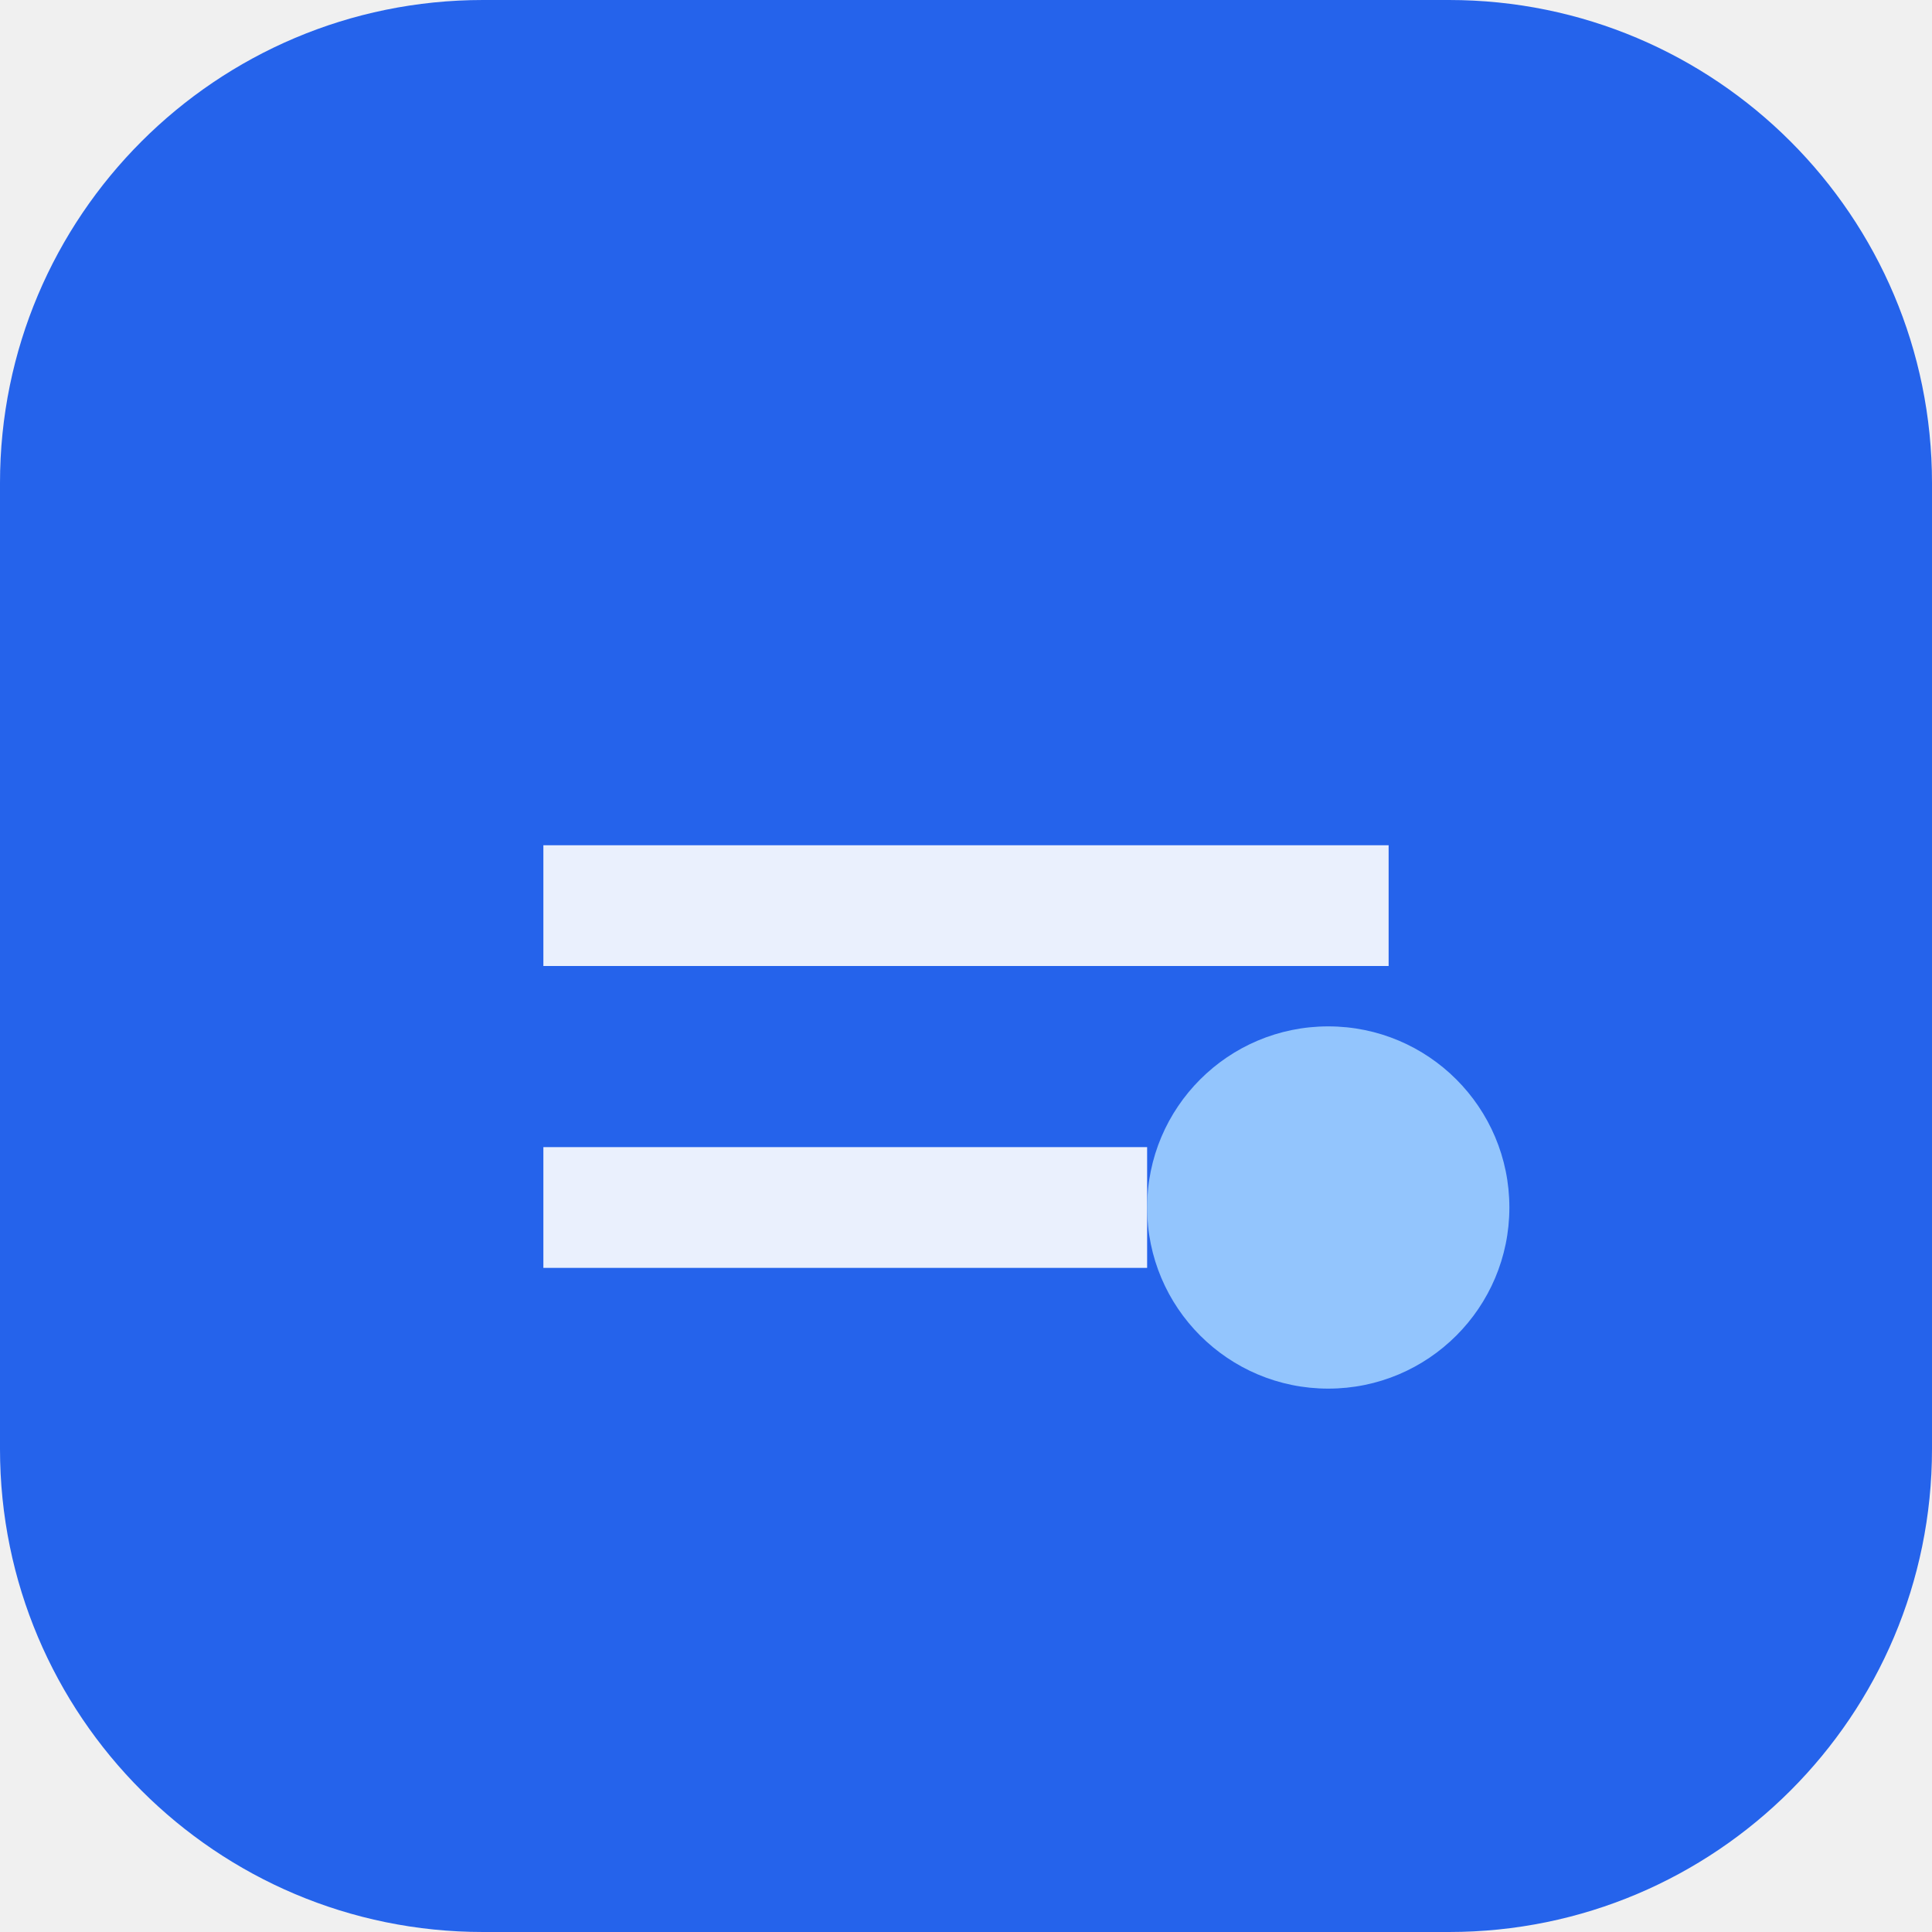
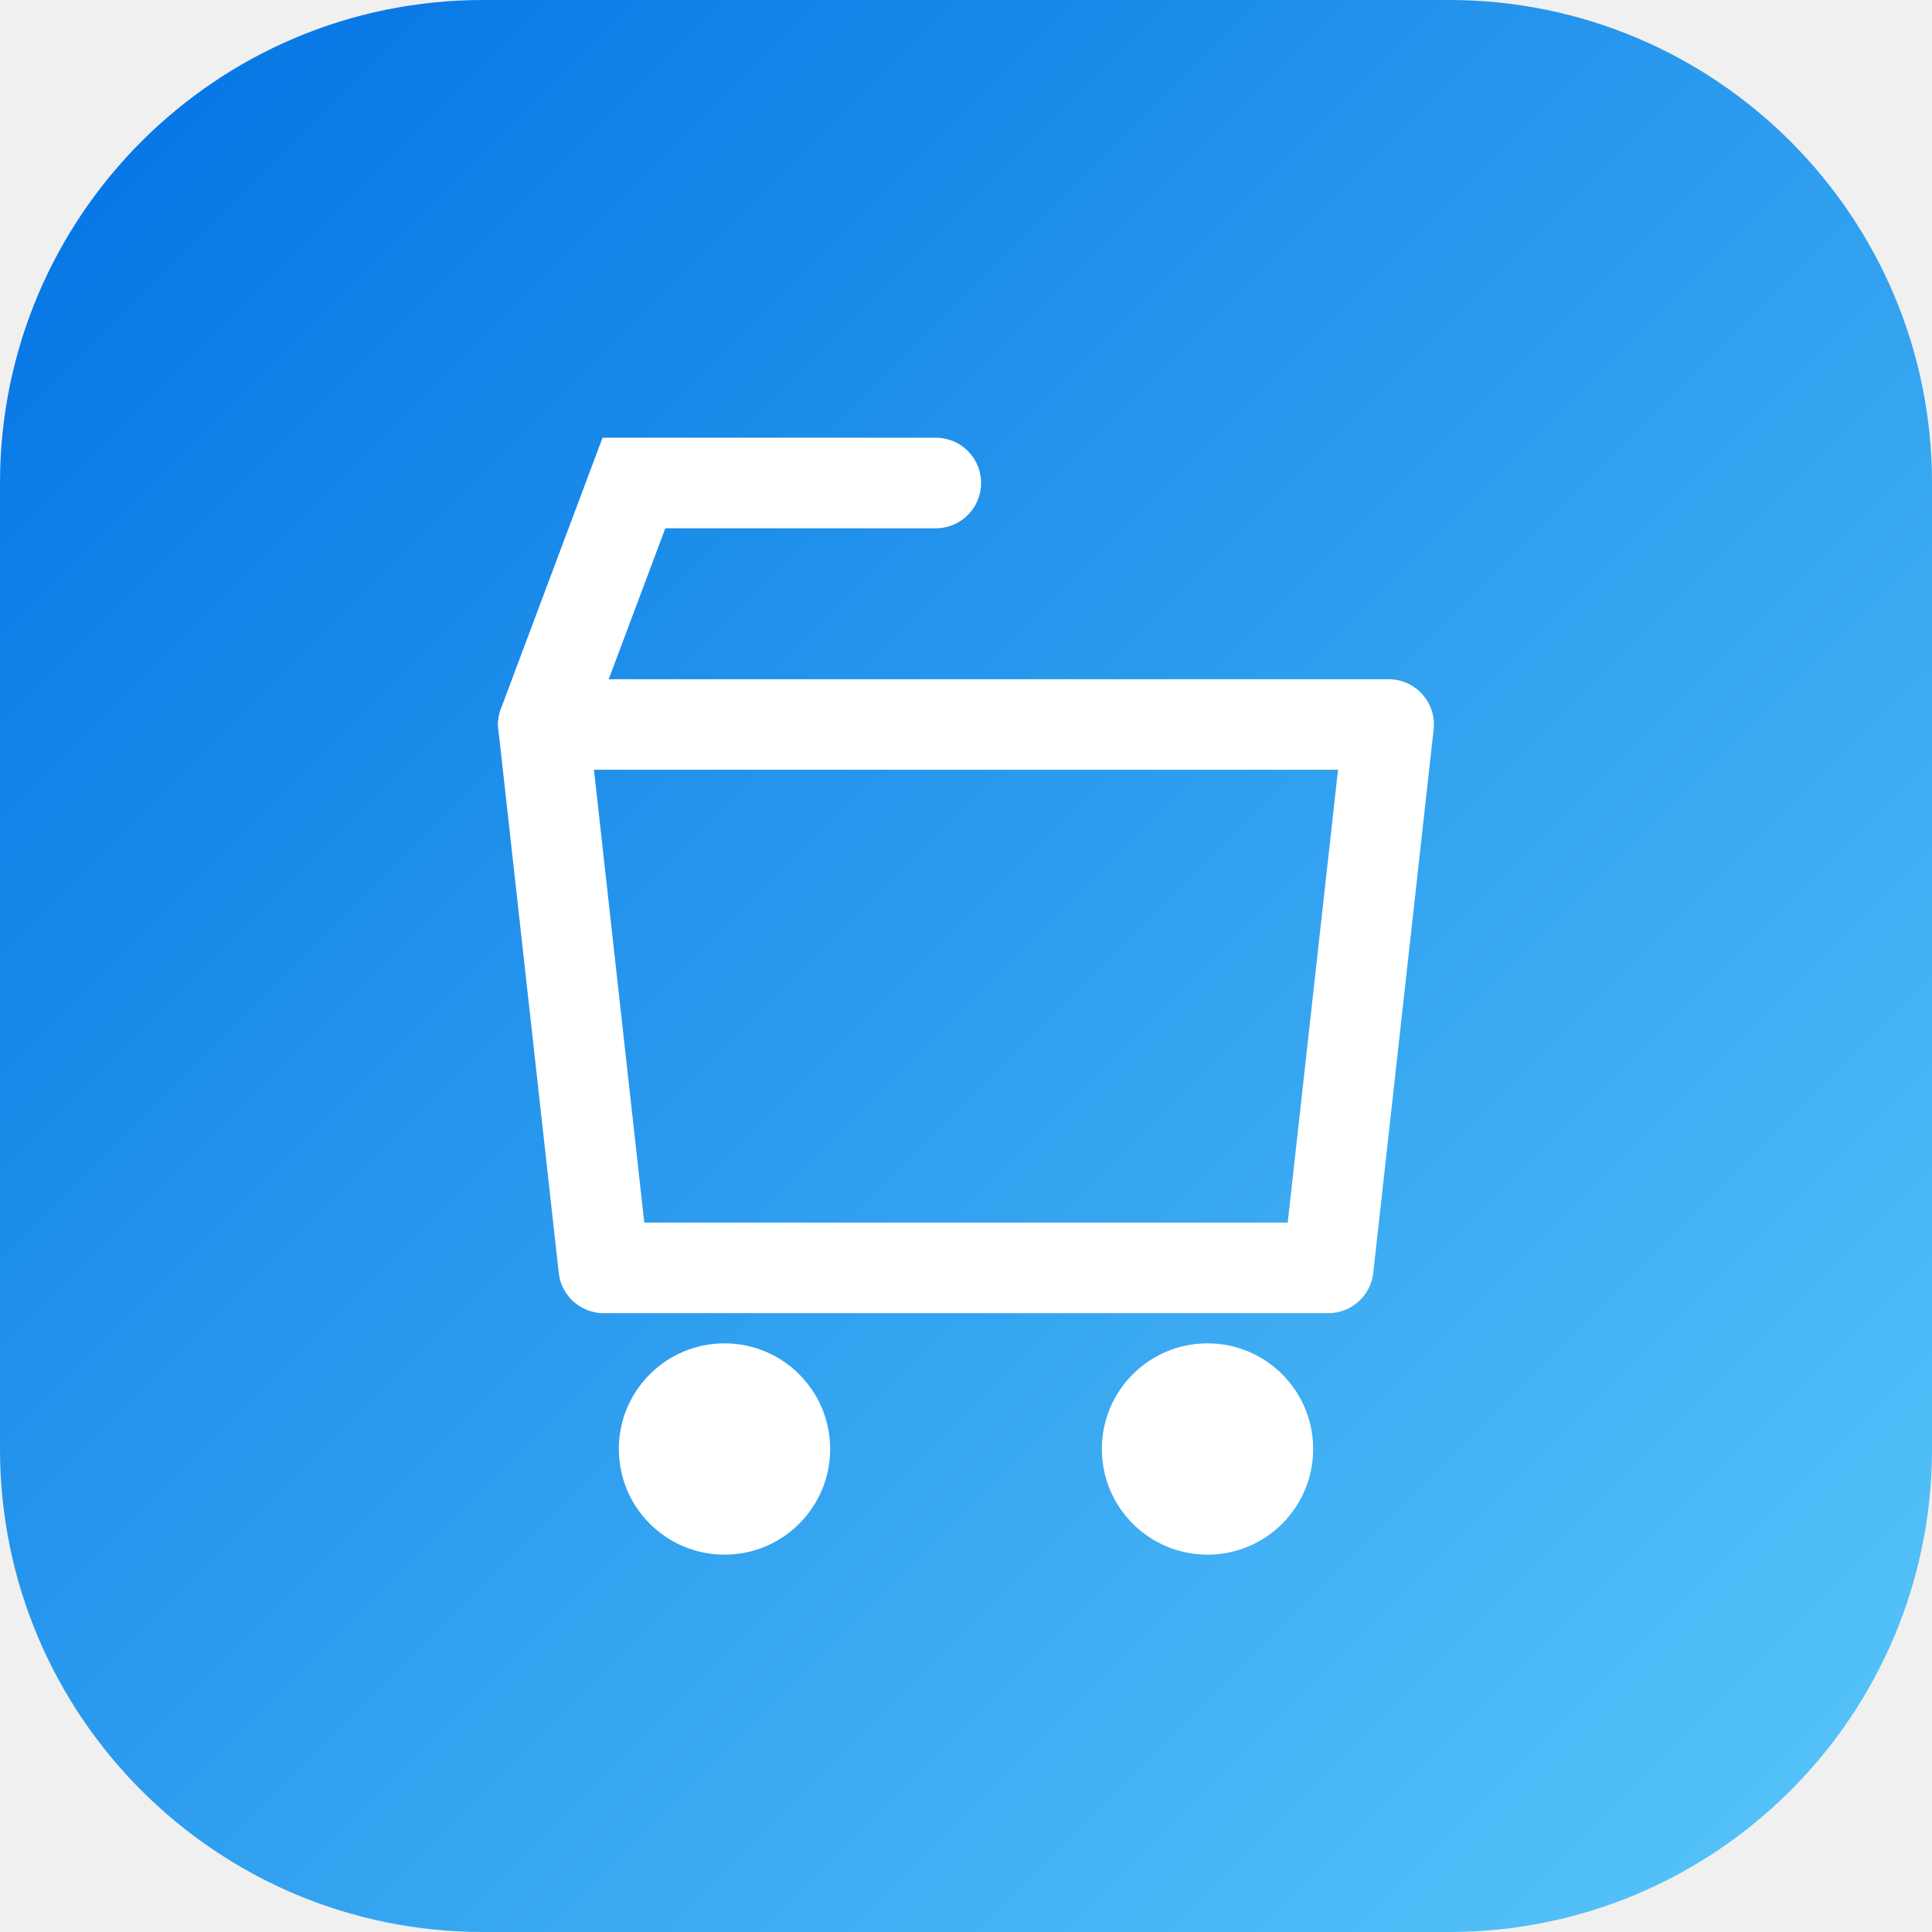
- <svg xmlns="http://www.w3.org/2000/svg" viewBox="0 0 64 64" fill="none">
-   <rect width="64" height="64" rx="16" fill="#2563eb" />
-   <path d="M18 28h28v4H18v-4zm0 10h20v4H18v-4z" fill="#fff" opacity="0.9" />
-   <circle cx="44" cy="40" r="6" fill="#93c5fd" />
+ <svg xmlns="http://www.w3.org/2000/svg" viewBox="0 0 64 64">
+   <defs>
+     <linearGradient id="g" x1="0" y1="0" x2="1" y2="1">
+       <stop offset="0%" stop-color="#0071e3" />
+       <stop offset="100%" stop-color="#5ac8fa" />
+     </linearGradient>
+   </defs>
+   <rect width="64" height="64" rx="16" fill="url(#g)" />
+   <path d="M18 24h28l-2 18H20l-2-18z" fill="none" stroke="#fff" stroke-width="3" stroke-linejoin="round" />
+   <circle cx="24" cy="48" r="3.5" fill="#fff" />
+   <circle cx="40" cy="48" r="3.5" fill="#fff" />
+   <path d="M18 24l3-8h10" fill="none" stroke="#fff" stroke-width="3" stroke-linecap="round" />
</svg>
